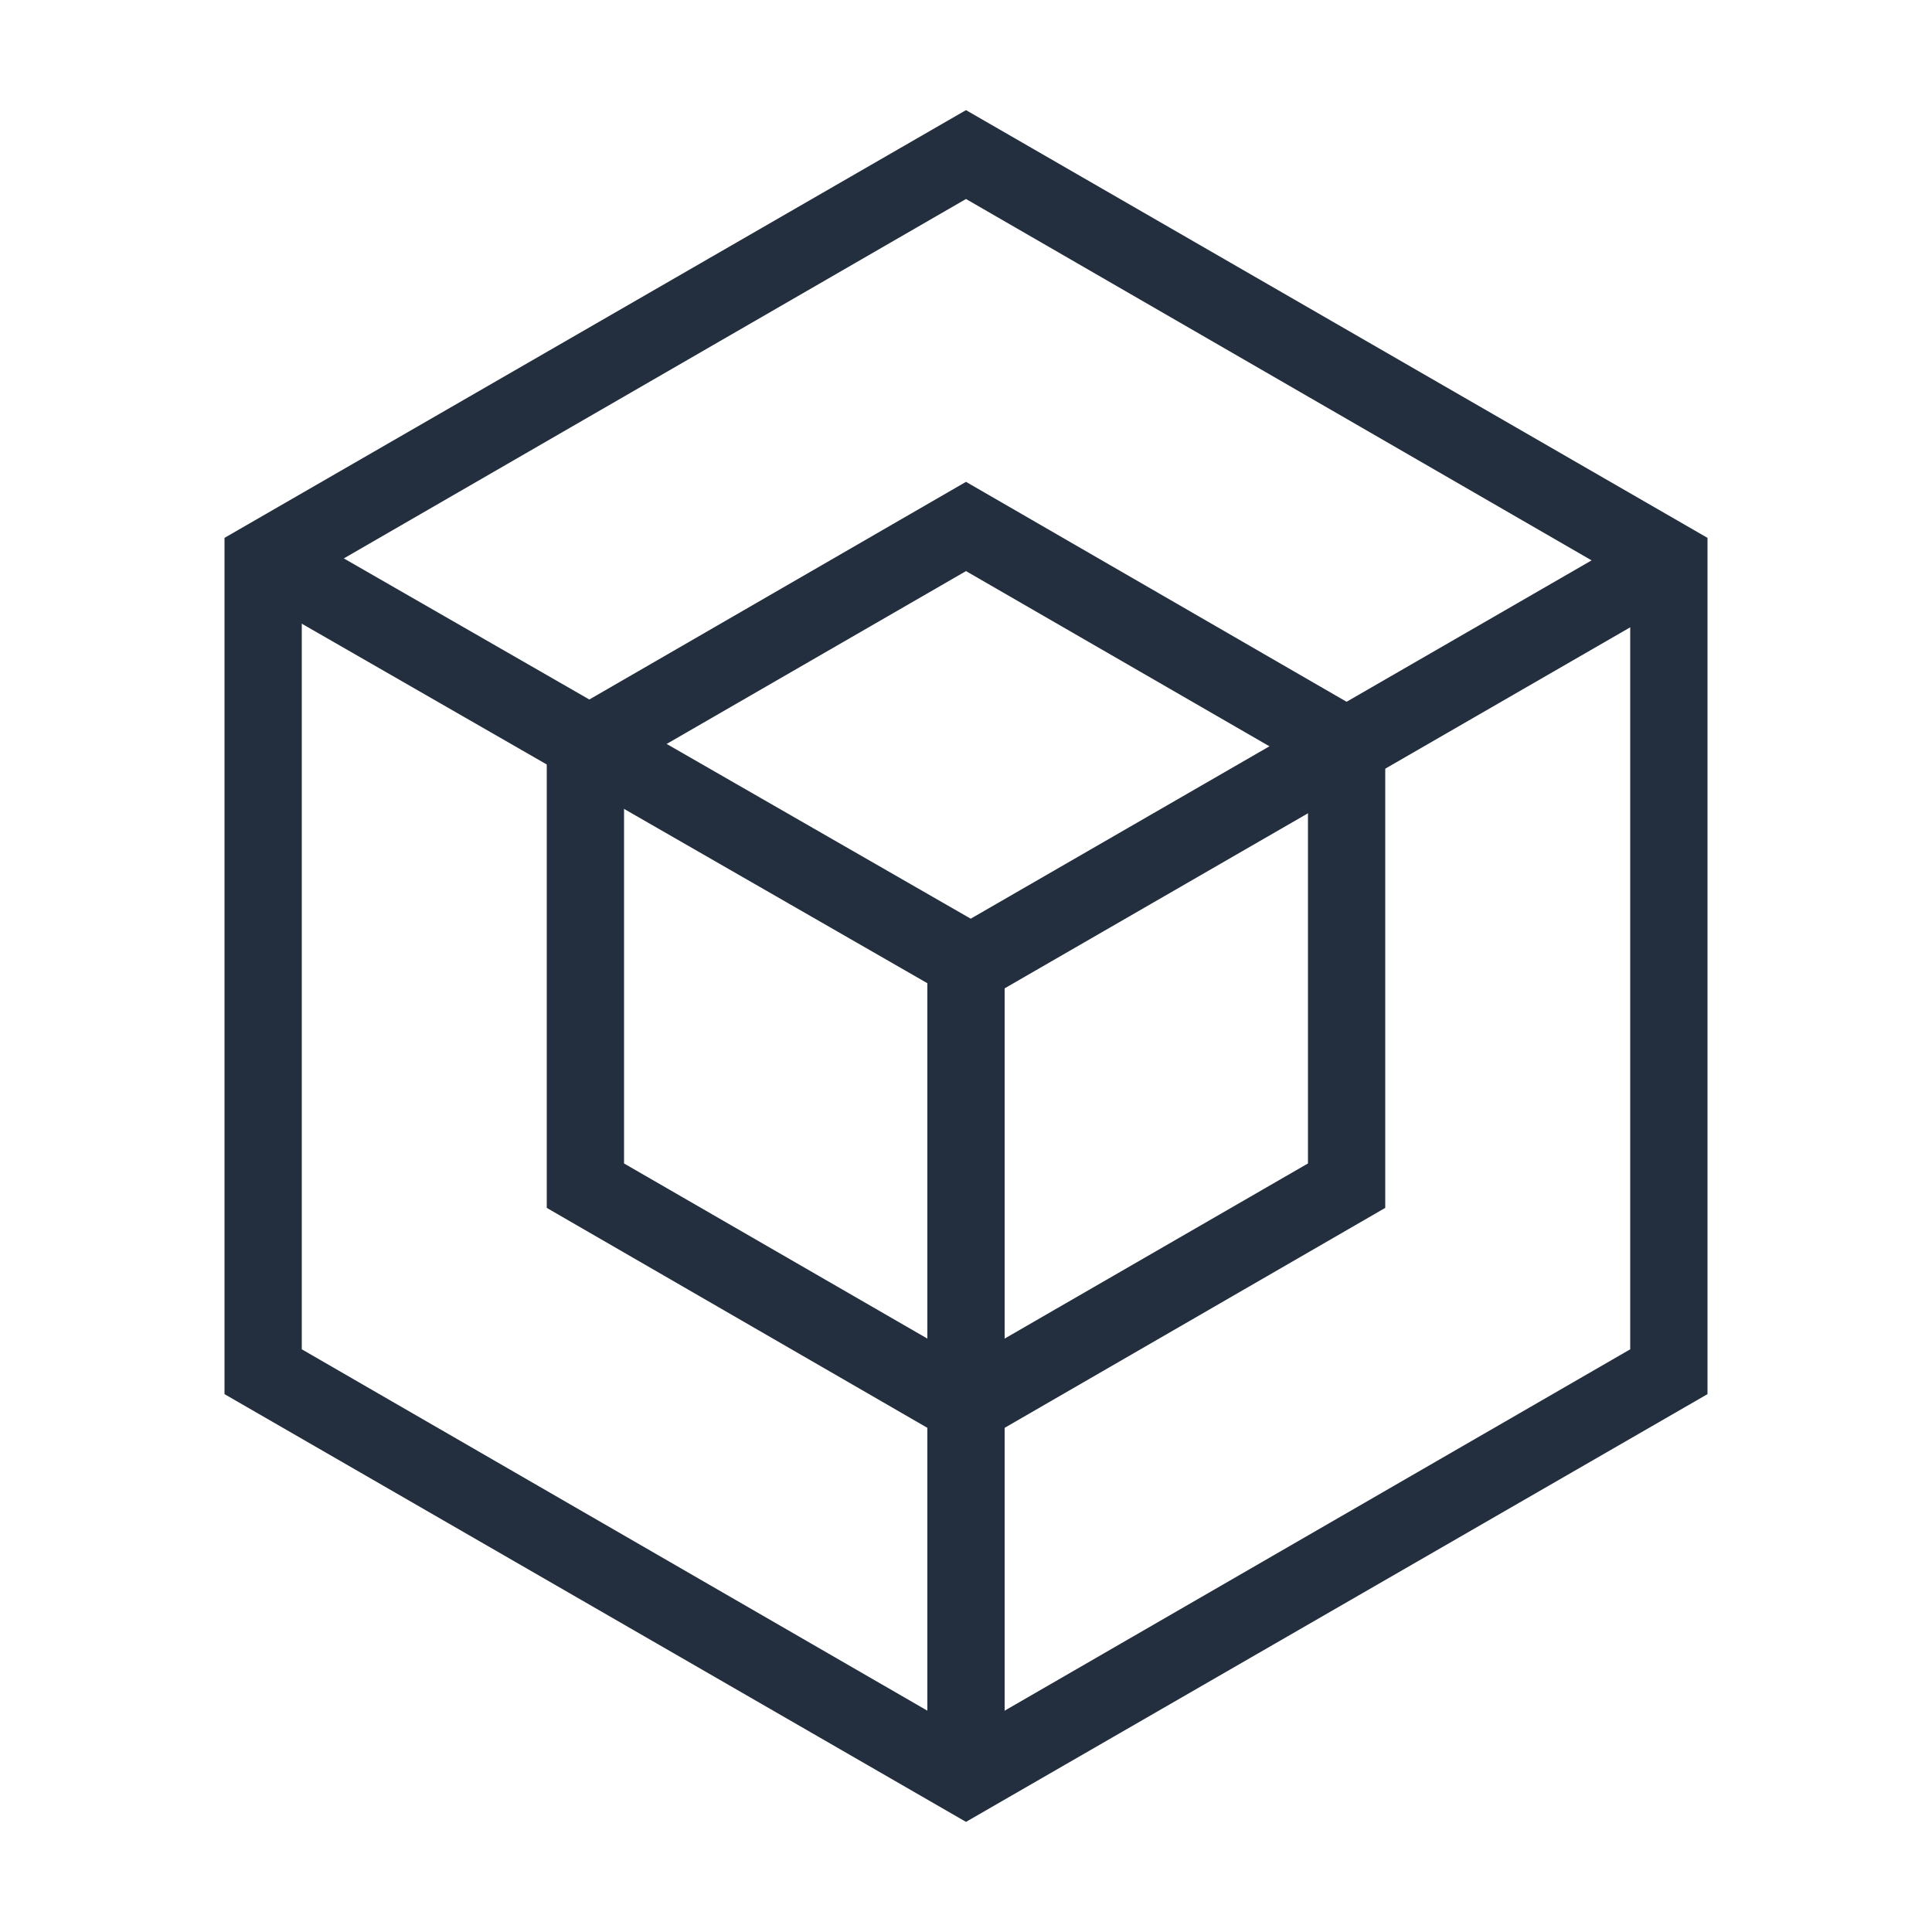
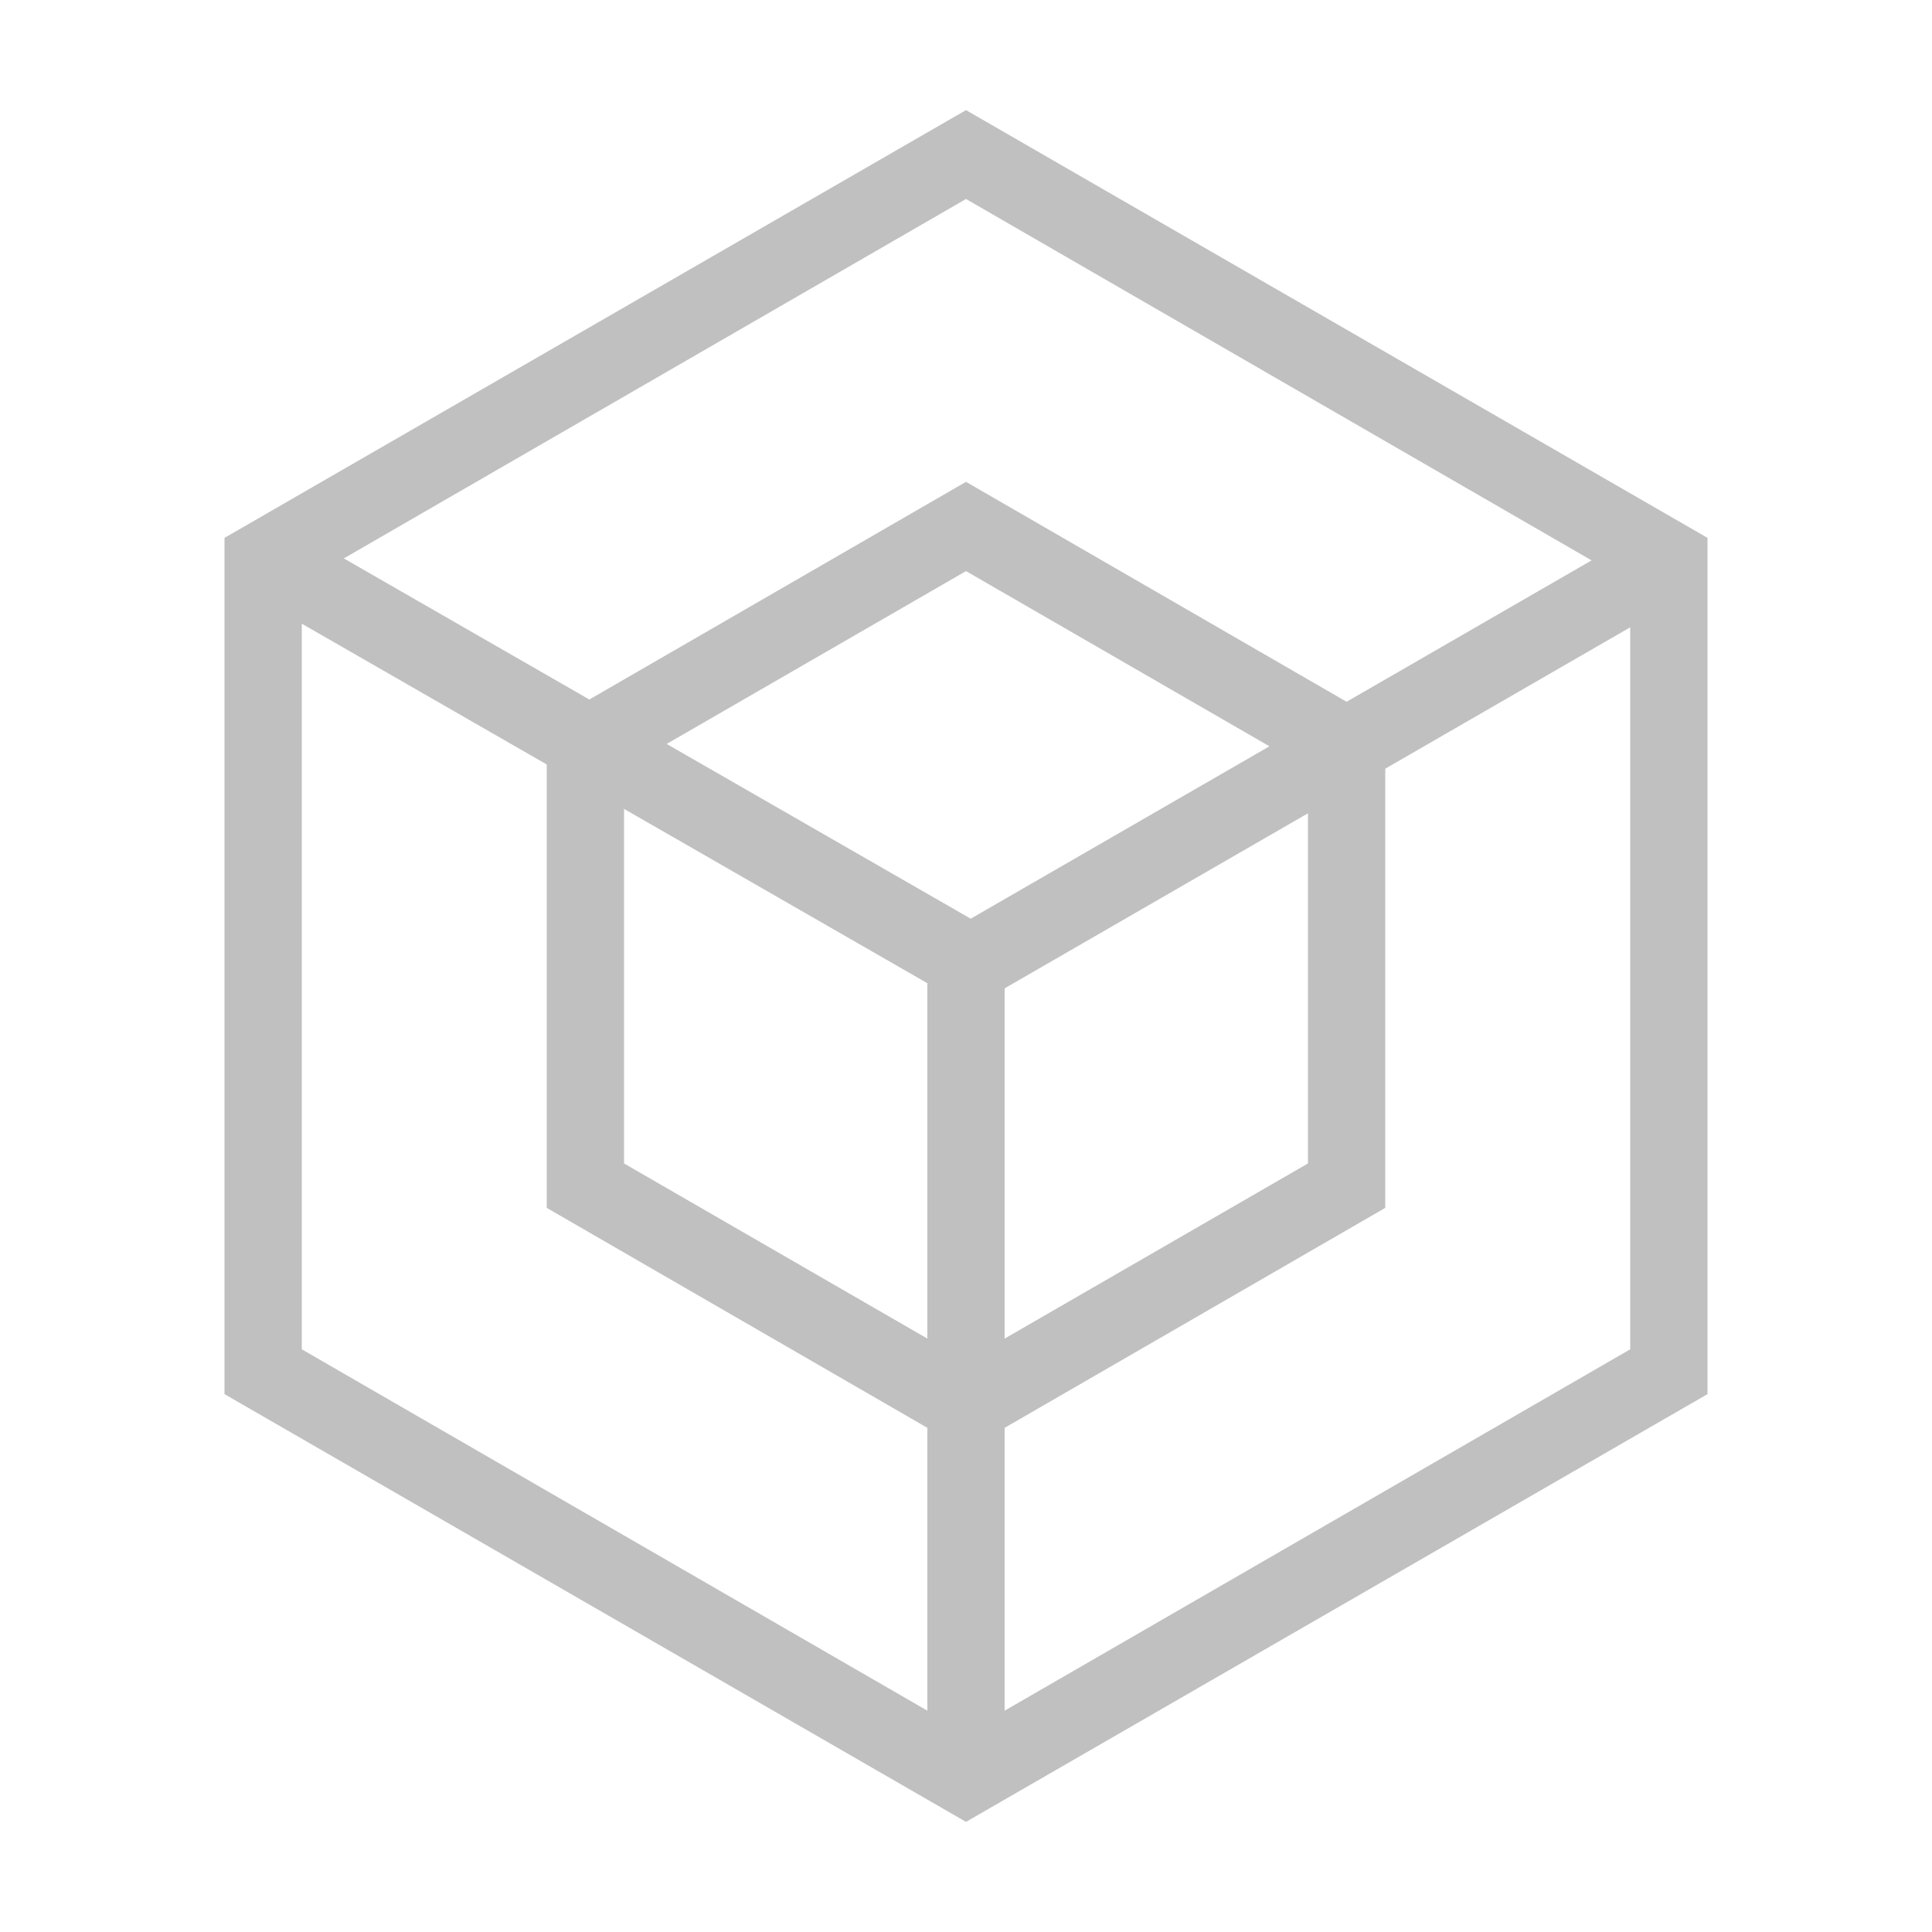
<svg xmlns="http://www.w3.org/2000/svg" class="w-6 h-6" height="48" viewBox="0 0 50 50" width="48">
  <defs>
-     <style>.Res_SDK_48_Dark_svg__cls-1{fill:#232f3e}</style>
+     <style>.Res_SDK_48_Dark_svg__cls-1{fill:#c0c0c0}</style>
  </defs>
  <g id="Res_SDK_48_Dark_svg__Working">
    <path class="Res_SDK_48_Dark_svg__cls-1" d="M25 37.53l-10.85-6.27V18.74L25 12.47l10.85 6.27v12.52zm-8.85-7.42L25 35.22l8.85-5.11V19.89L25 14.78l-8.85 5.11z" />
    <path class="Res_SDK_48_Dark_svg__cls-1" d="M25 47.15L5.81 36.08V13.92L25 2.85l19.19 11.07v22.16zM7.81 34.92L25 44.85l17.19-9.93V15.08L25 5.15 7.81 15.08z" />
    <path class="Res_SDK_48_Dark_svg__cls-1" transform="rotate(-29.99 34.1 19.757)" d="M23.59 18.75h21v2h-21z" />
    <path class="Res_SDK_48_Dark_svg__cls-1" transform="matrix(.5 -.87 .87 .5 -9.15 23.65)" d="M14.91 9.25h2v21h-2z" />
    <path class="Res_SDK_48_Dark_svg__cls-1" d="M24 25h2v21h-2z" />
  </g>
</svg>
